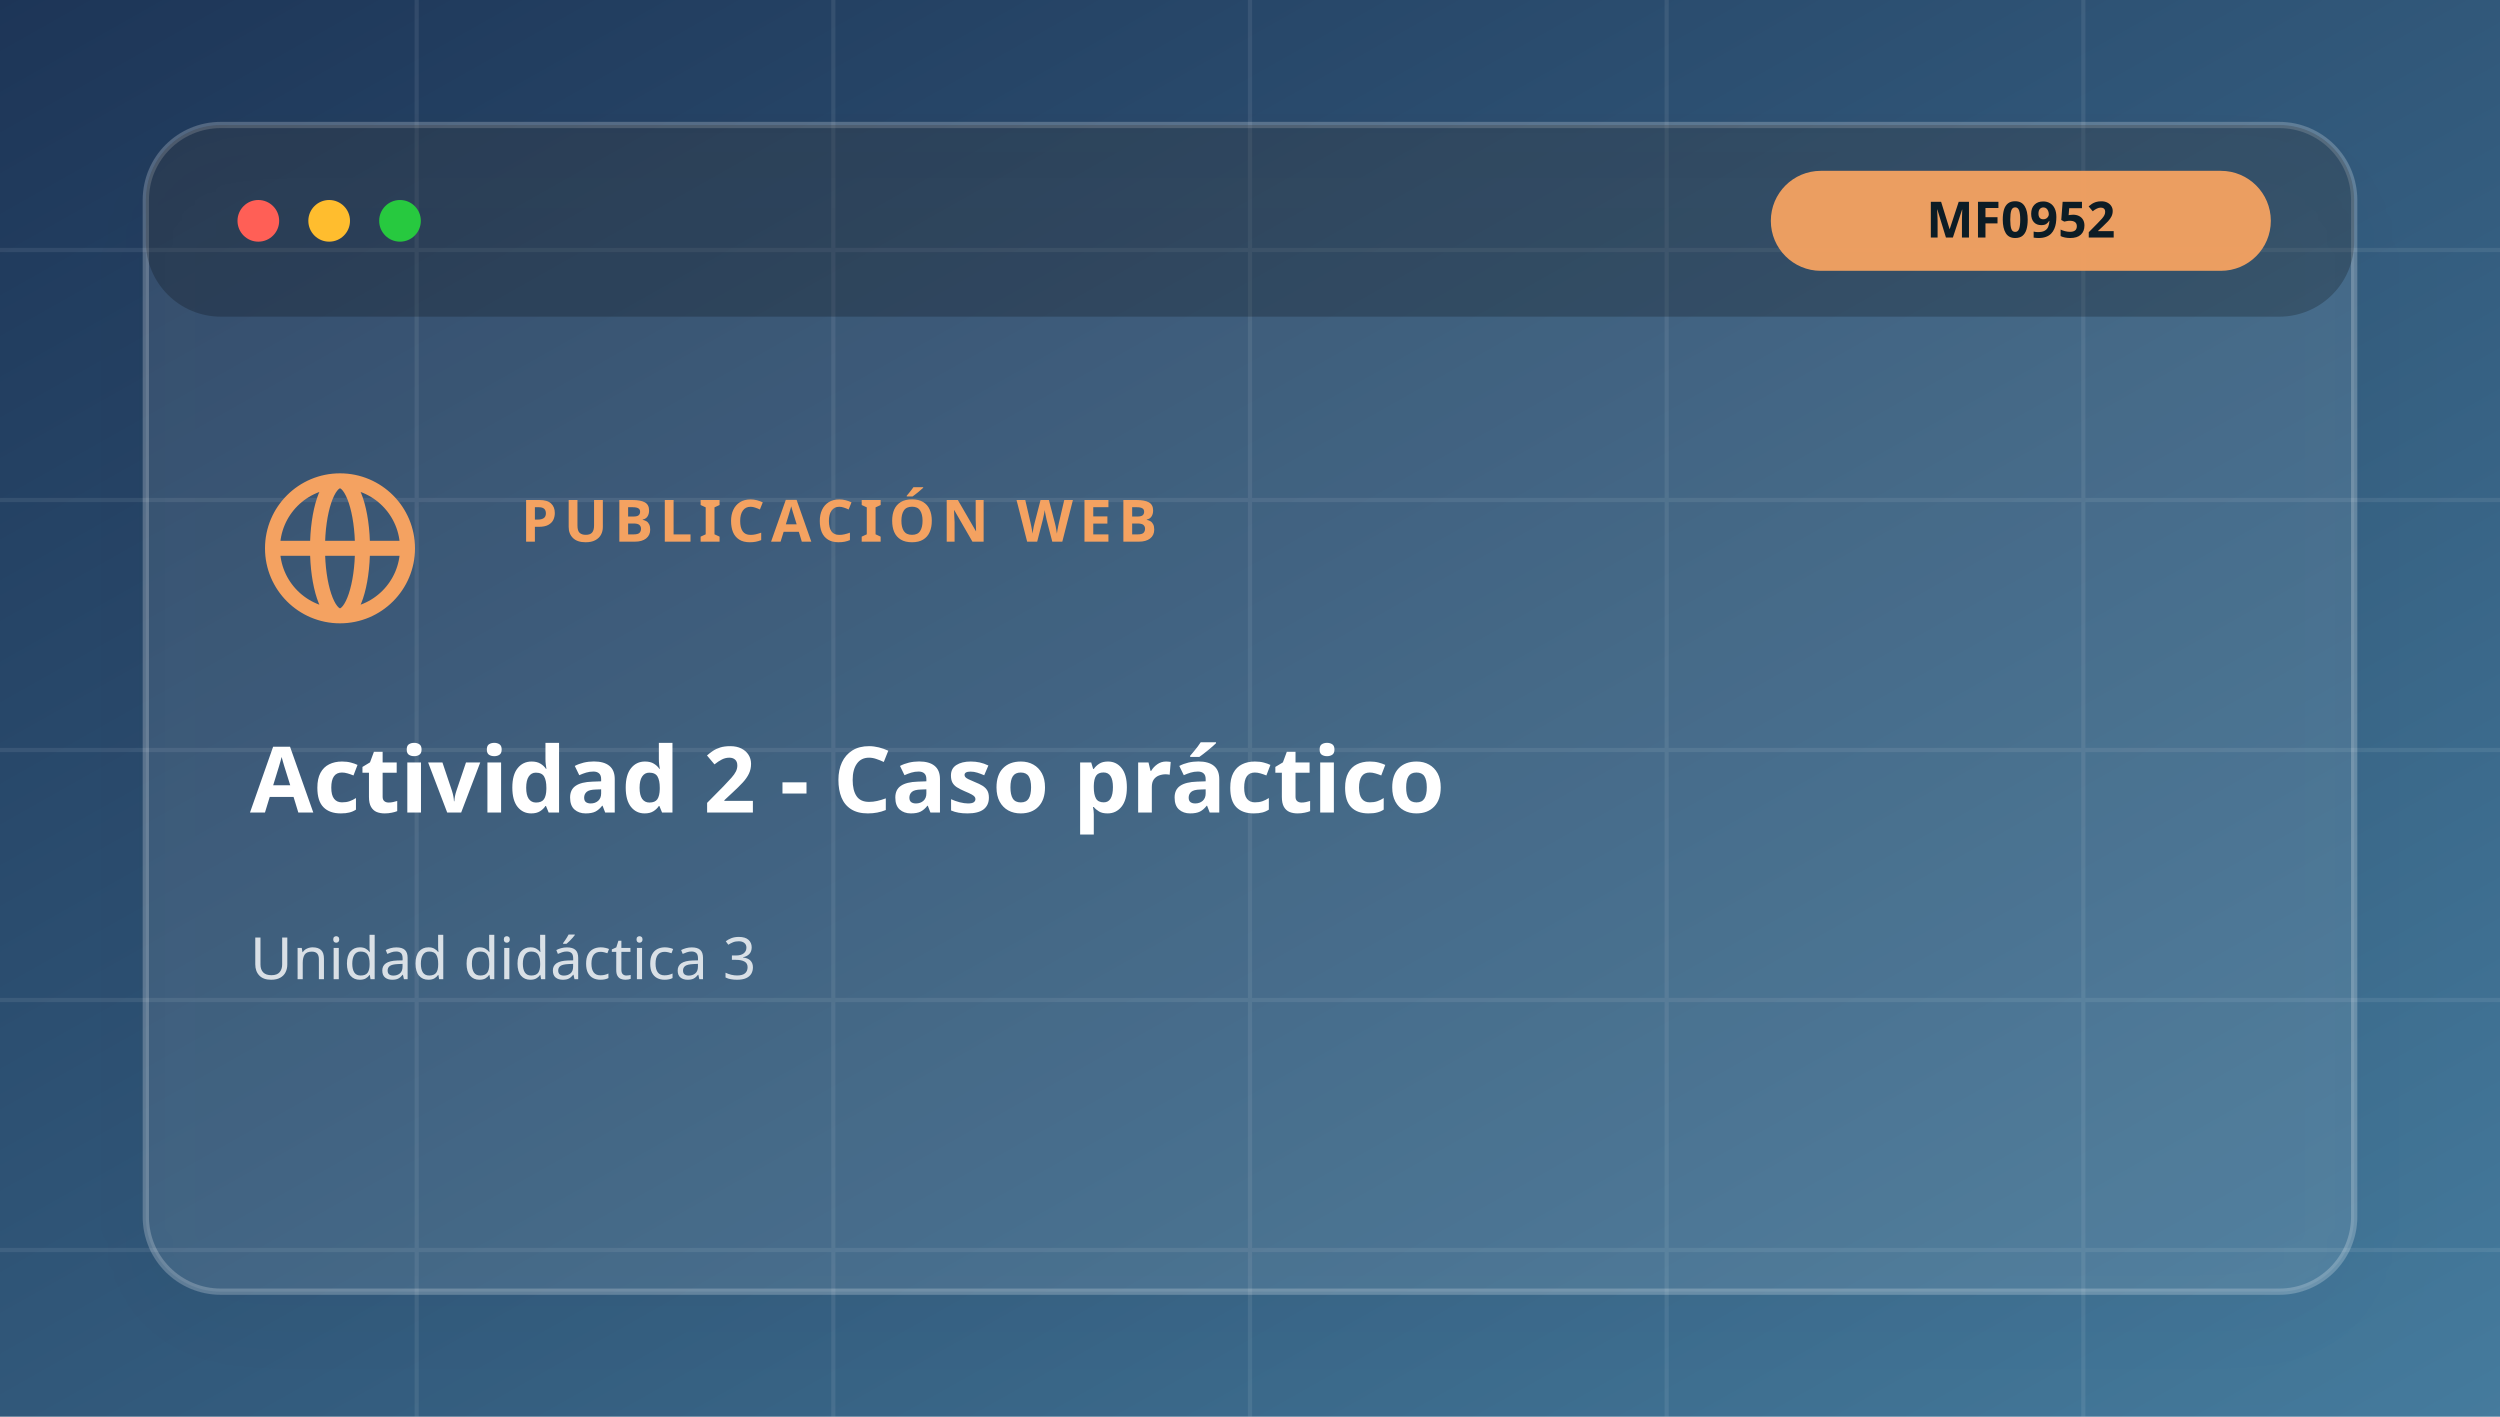
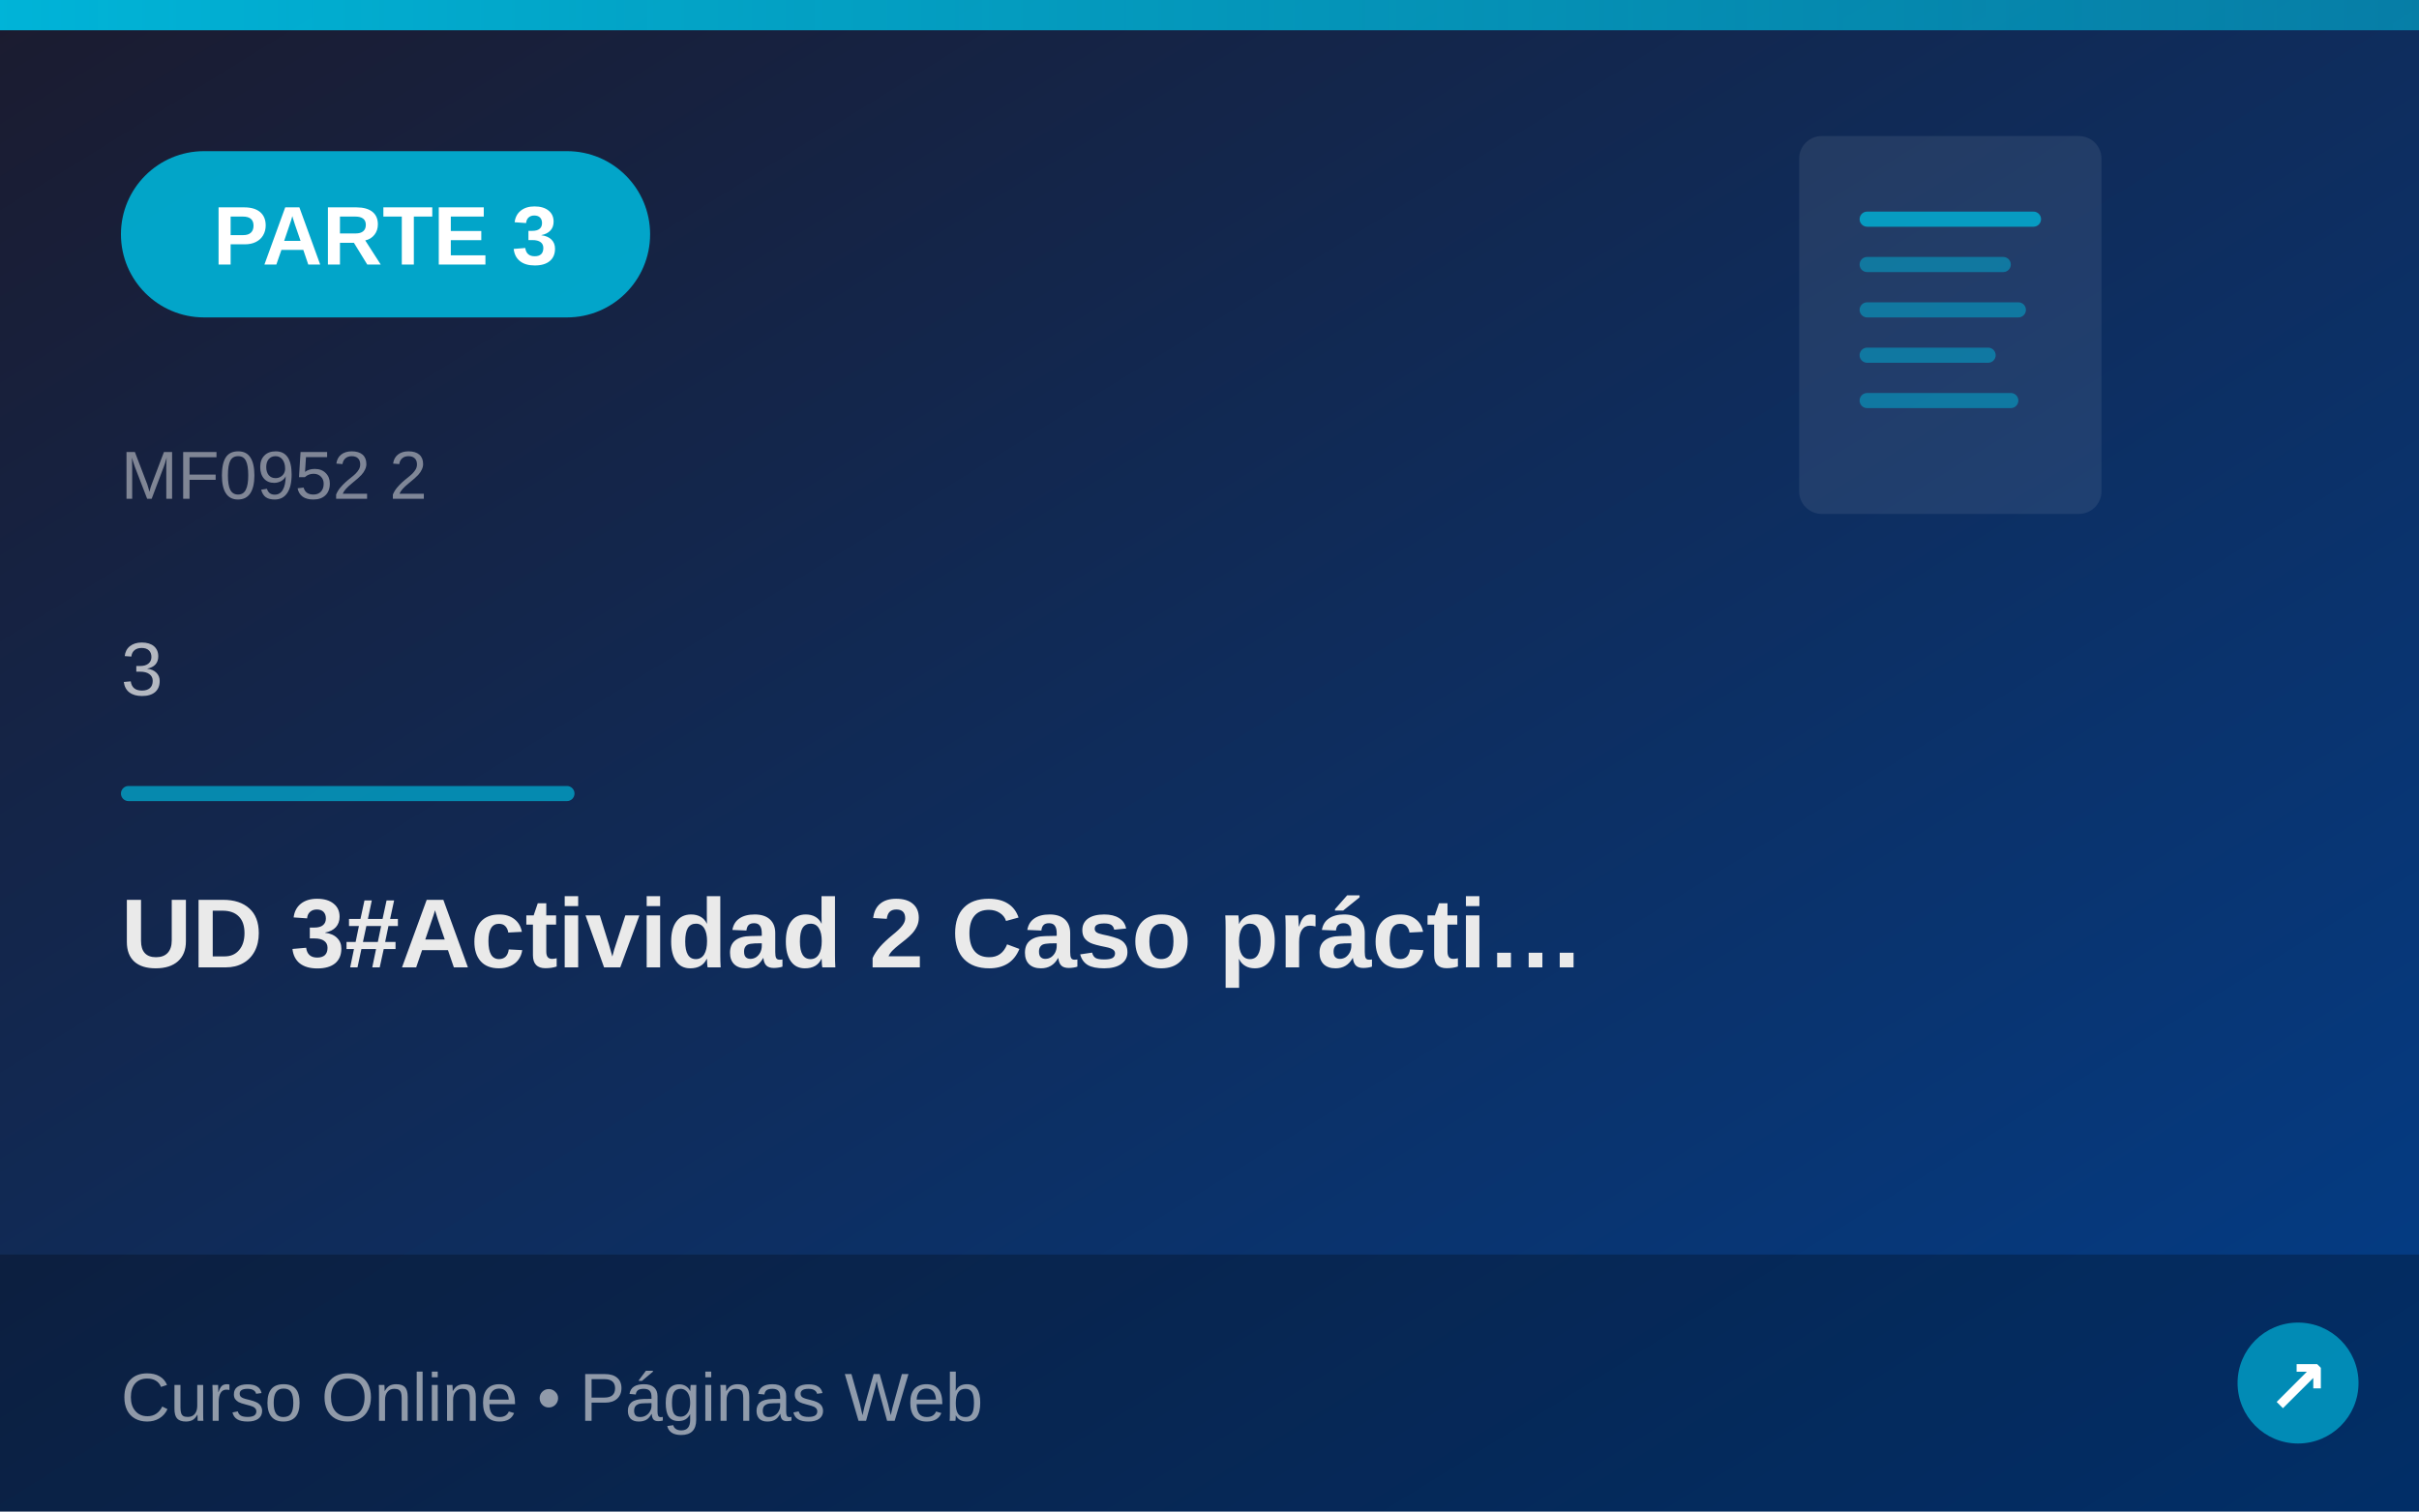
- <svg xmlns="http://www.w3.org/2000/svg" viewBox="0 0 600 340" width="100%" height="100%">
+ <svg xmlns="http://www.w3.org/2000/svg" width="320" height="200" viewBox="0 0 320 200">
  <defs>
-     <linearGradient id="grad" x1="0%" y1="0%" x2="100%" y2="100%">
-       <stop offset="0%" stop-color="#1d3557" />
-       <stop offset="100%" stop-color="#457b9d" />
+     <linearGradient id="bg" x1="0%" y1="0%" x2="100%" y2="100%">
+       <stop offset="0%" style="stop-color:#1b1b2f;stop-opacity:1" />
+       <stop offset="100%" style="stop-color:#023e8a;stop-opacity:1" />
    </linearGradient>
-     <filter id="shadow" x="-10%" y="-10%" width="120%" height="120%">
-       <feDropShadow dx="0" dy="8" stdDeviation="12" flood-color="#000" flood-opacity="0.3" />
-     </filter>
+     <linearGradient id="stripe" x1="0%" y1="0%" x2="100%" y2="0%">
+       <stop offset="0%" style="stop-color:#00b4d8;stop-opacity:1" />
+       <stop offset="100%" style="stop-color:#00b4d8;stop-opacity:0.6" />
+     </linearGradient>
  </defs>
-   <rect width="600" height="340" fill="url(#grad)" />
-   <g opacity="0.08" stroke="#ffffff" stroke-width="1">
-     <line x1="0" y1="60" x2="600" y2="60" />
-     <line x1="0" y1="120" x2="600" y2="120" />
-     <line x1="0" y1="180" x2="600" y2="180" />
-     <line x1="0" y1="240" x2="600" y2="240" />
-     <line x1="0" y1="300" x2="600" y2="300" />
-     <line x1="100" y1="0" x2="100" y2="340" />
-     <line x1="200" y1="0" x2="200" y2="340" />
-     <line x1="300" y1="0" x2="300" y2="340" />
-     <line x1="400" y1="0" x2="400" y2="340" />
-     <line x1="500" y1="0" x2="500" y2="340" />
-   </g>
-   <rect x="35" y="30" width="530" height="280" rx="18" fill="rgba(255,255,255,0.08)" stroke="rgba(255,255,255,0.22)" stroke-width="1.5" filter="url(#shadow)" />
-   <rect x="35" y="30" width="530" height="46" rx="18" fill="rgba(0,0,0,0.22)" />
-   <circle cx="62" cy="53" r="5" fill="#ff5f56" />
-   <circle cx="79" cy="53" r="5" fill="#ffbd2e" />
-   <circle cx="96" cy="53" r="5" fill="#27c93f" />
-   <rect x="425" y="41" width="120" height="24" rx="12" fill="#f4a261" opacity="0.95" />
-   <text x="485" y="57" fill="#0c1c25" font-family="system-ui, sans-serif" font-size="12" font-weight="bold" text-anchor="middle">MF0952</text>
-   <g transform="translate(60, 110) scale(1.8)">
-     <path d="M21 12a9 9 0 01-9 9m9-9a9 9 0 00-9-9m9 9H3m9 9a9 9 0 01-9-9m9 9c1.657 0 3-4.03 3-9s-1.343-9-3-9m0 18c-1.657 0-3-4.03-3-9s1.343-9 3-9m-9 9a9 9 0 019-9" fill="none" stroke="#f4a261" stroke-width="2" stroke-linecap="round" stroke-linejoin="round" />
-   </g>
-   <text x="125" y="130" fill="#f4a261" font-family="system-ui, sans-serif" font-size="14" font-weight="700" letter-spacing="1.5">PUBLICACIÓN WEB</text>
-   <text x="60" y="195" fill="#ffffff" font-family="system-ui, sans-serif" font-size="22" font-weight="bold">Actividad 2 - Caso práctico</text>
-   <text x="60" y="235" fill="rgba(255,255,255,0.8)" font-family="system-ui, sans-serif" font-size="14">Unidad didáctica 3</text>
+   <rect width="320" height="200" fill="url(#bg)" />
+   <rect y="0" width="320" height="4" fill="url(#stripe)" />
+   <rect x="16" y="20" width="70" height="22" rx="11" fill="#00b4d8" opacity="0.9" />
+   <text x="51" y="35" font-family="Arial, sans-serif" font-size="11" font-weight="bold" fill="white" text-anchor="middle">PARTE 3</text>
+   <rect x="238" y="18" width="40" height="50" rx="3" fill="white" opacity="0.08" />
+   <rect x="246" y="28" width="24" height="2" rx="1" fill="#00b4d8" opacity="0.8" />
+   <rect x="246" y="34" width="20" height="2" rx="1" fill="#00b4d8" opacity="0.5" />
+   <rect x="246" y="40" width="22" height="2" rx="1" fill="#00b4d8" opacity="0.5" />
+   <rect x="246" y="46" width="18" height="2" rx="1" fill="#00b4d8" opacity="0.5" />
+   <rect x="246" y="52" width="21" height="2" rx="1" fill="#00b4d8" opacity="0.5" />
+   <text x="16" y="66" font-family="Arial, sans-serif" font-size="9" fill="#eaeaea" opacity="0.5">MF0952 2</text>
+   <text x="16" y="92" font-family="Arial, sans-serif" font-size="10" fill="#eaeaea" opacity="0.75">3</text>
+   <rect x="16" y="104" width="60" height="2" rx="1" fill="#00b4d8" opacity="0.7" />
+   <text x="16" y="128" font-family="Arial, sans-serif" font-size="13" font-weight="bold" fill="#eaeaea">UD 3#Actividad 2 Caso prácti…</text>
+   <rect y="166" width="320" height="34" fill="black" opacity="0.25" />
+   <text x="16" y="188" font-family="Arial, sans-serif" font-size="9" fill="#eaeaea" opacity="0.6">Curso Online • Páginas Web</text>
+   <circle cx="304" cy="183" r="8" fill="#00b4d8" opacity="0.7" />
+   <text x="304" y="187" font-family="Arial, sans-serif" font-size="10" font-weight="bold" fill="white" text-anchor="middle">↗</text>
</svg>
